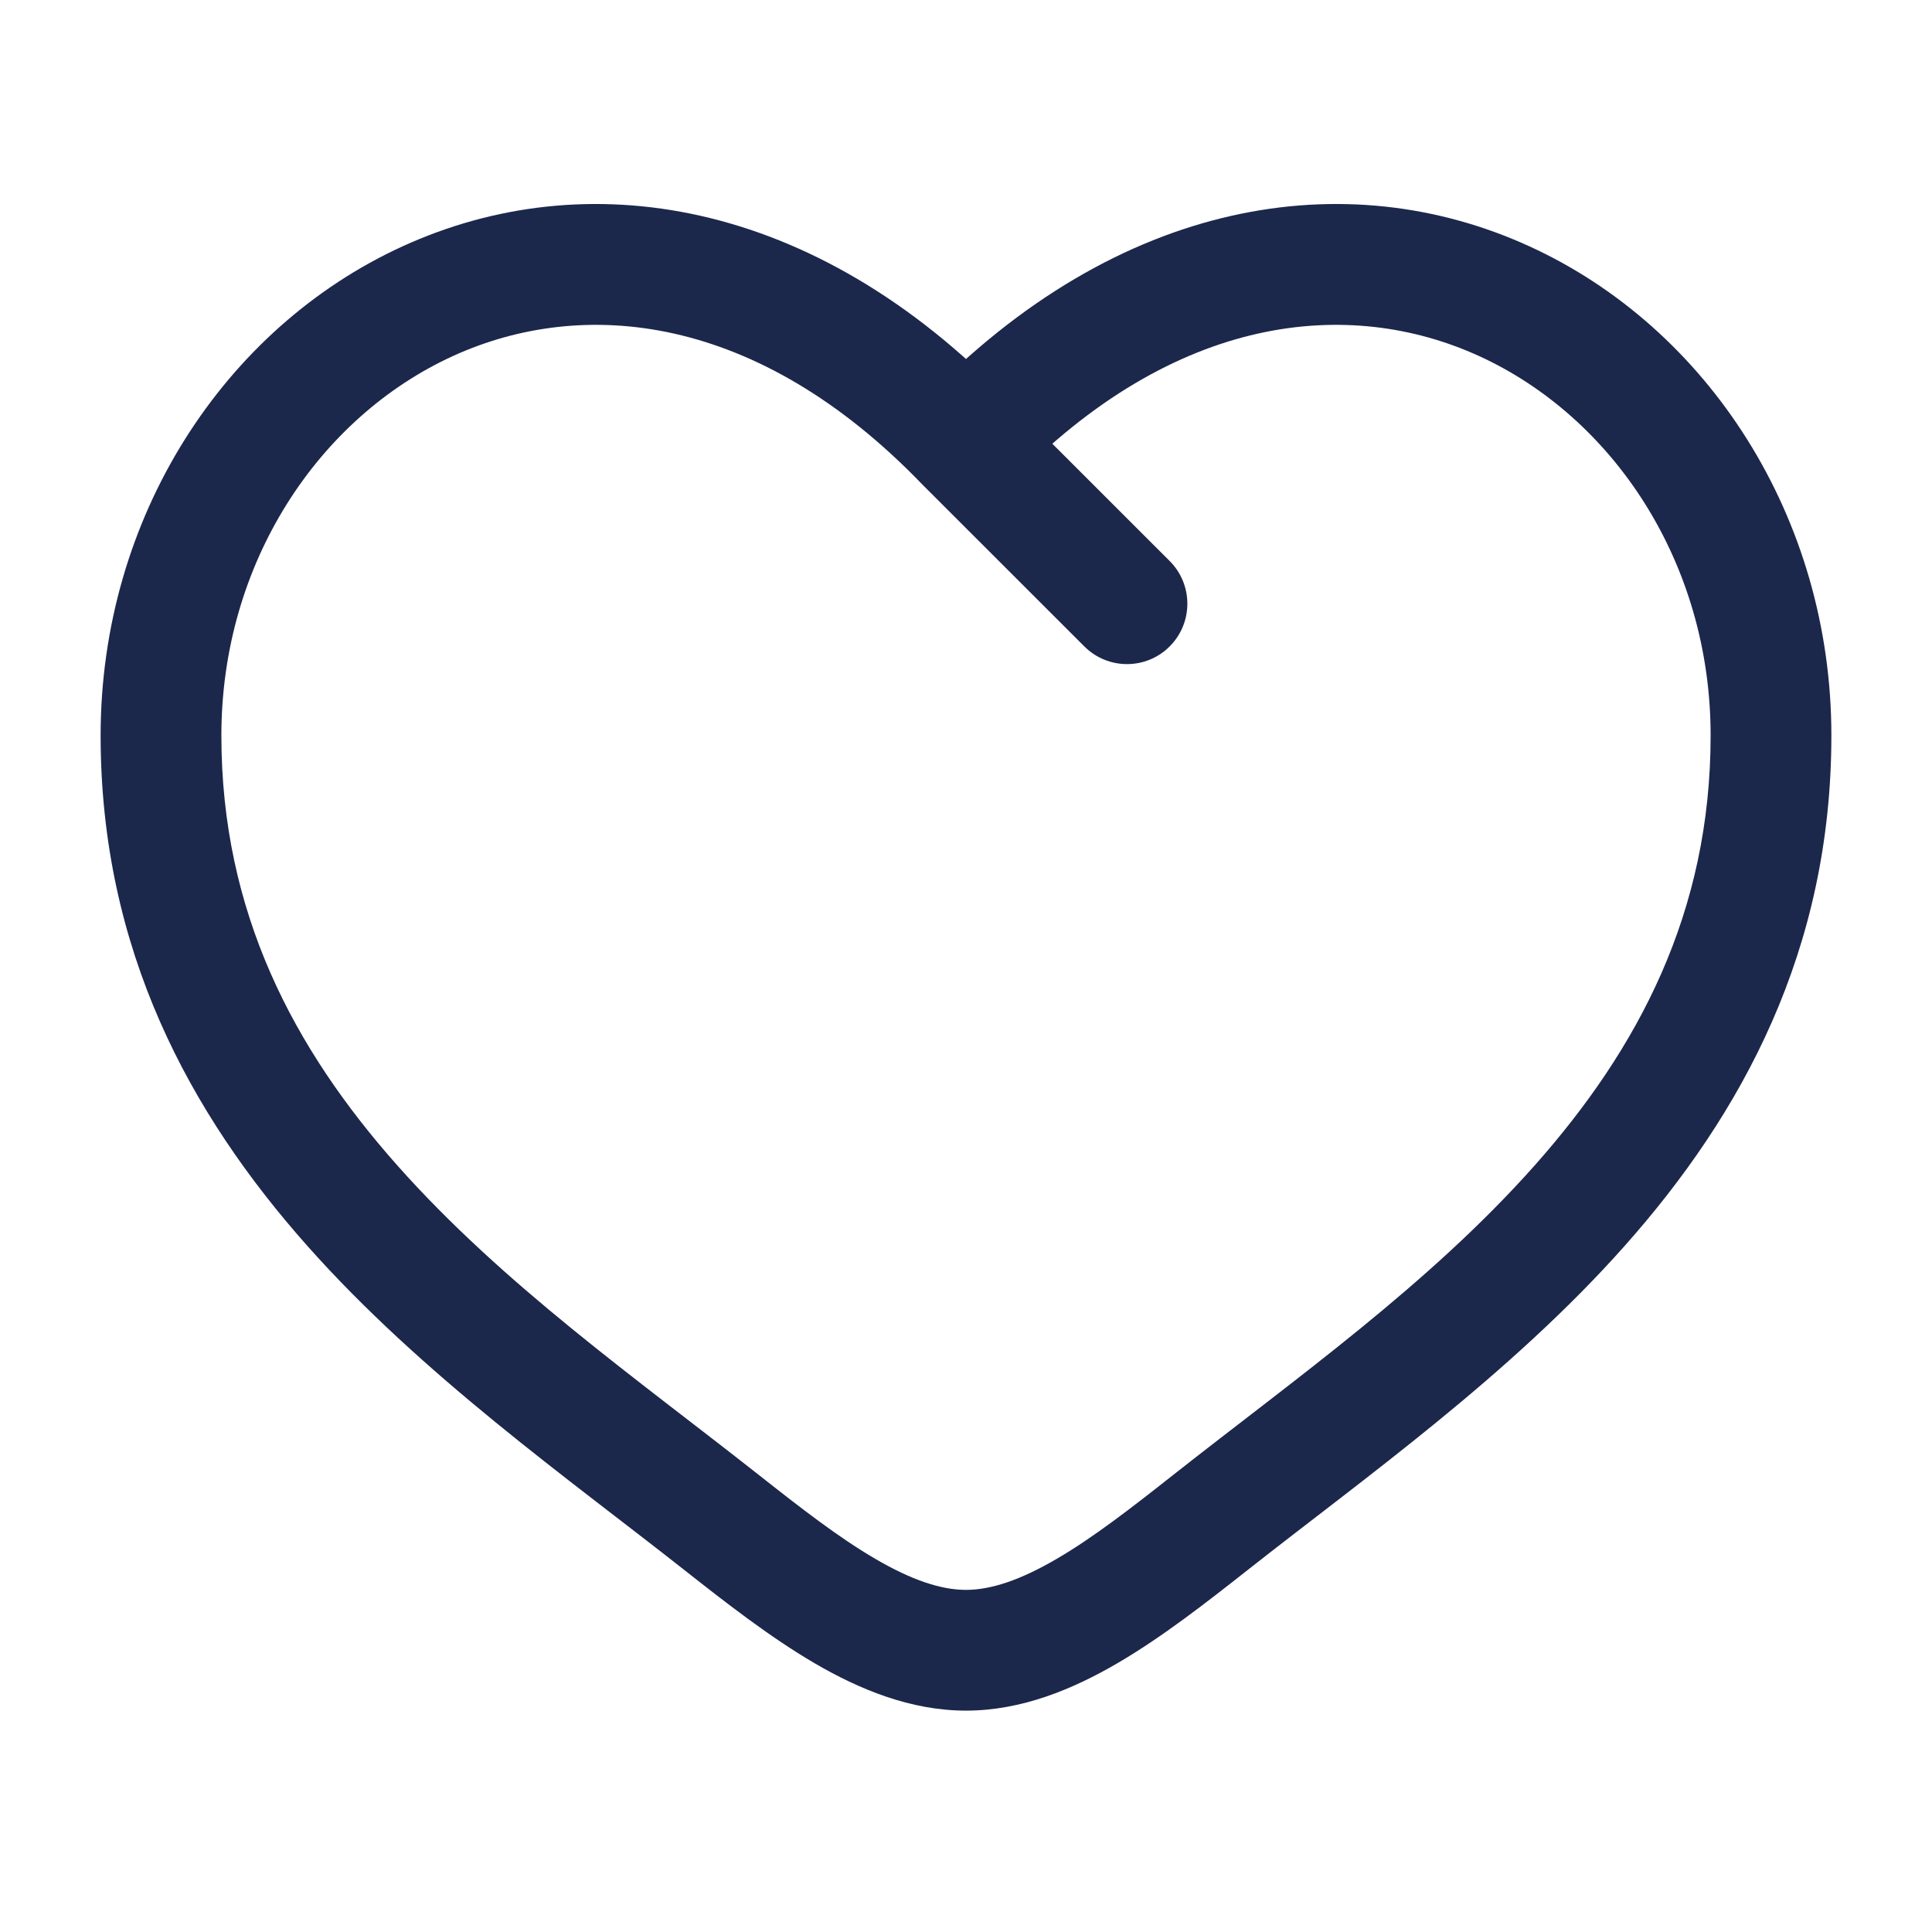
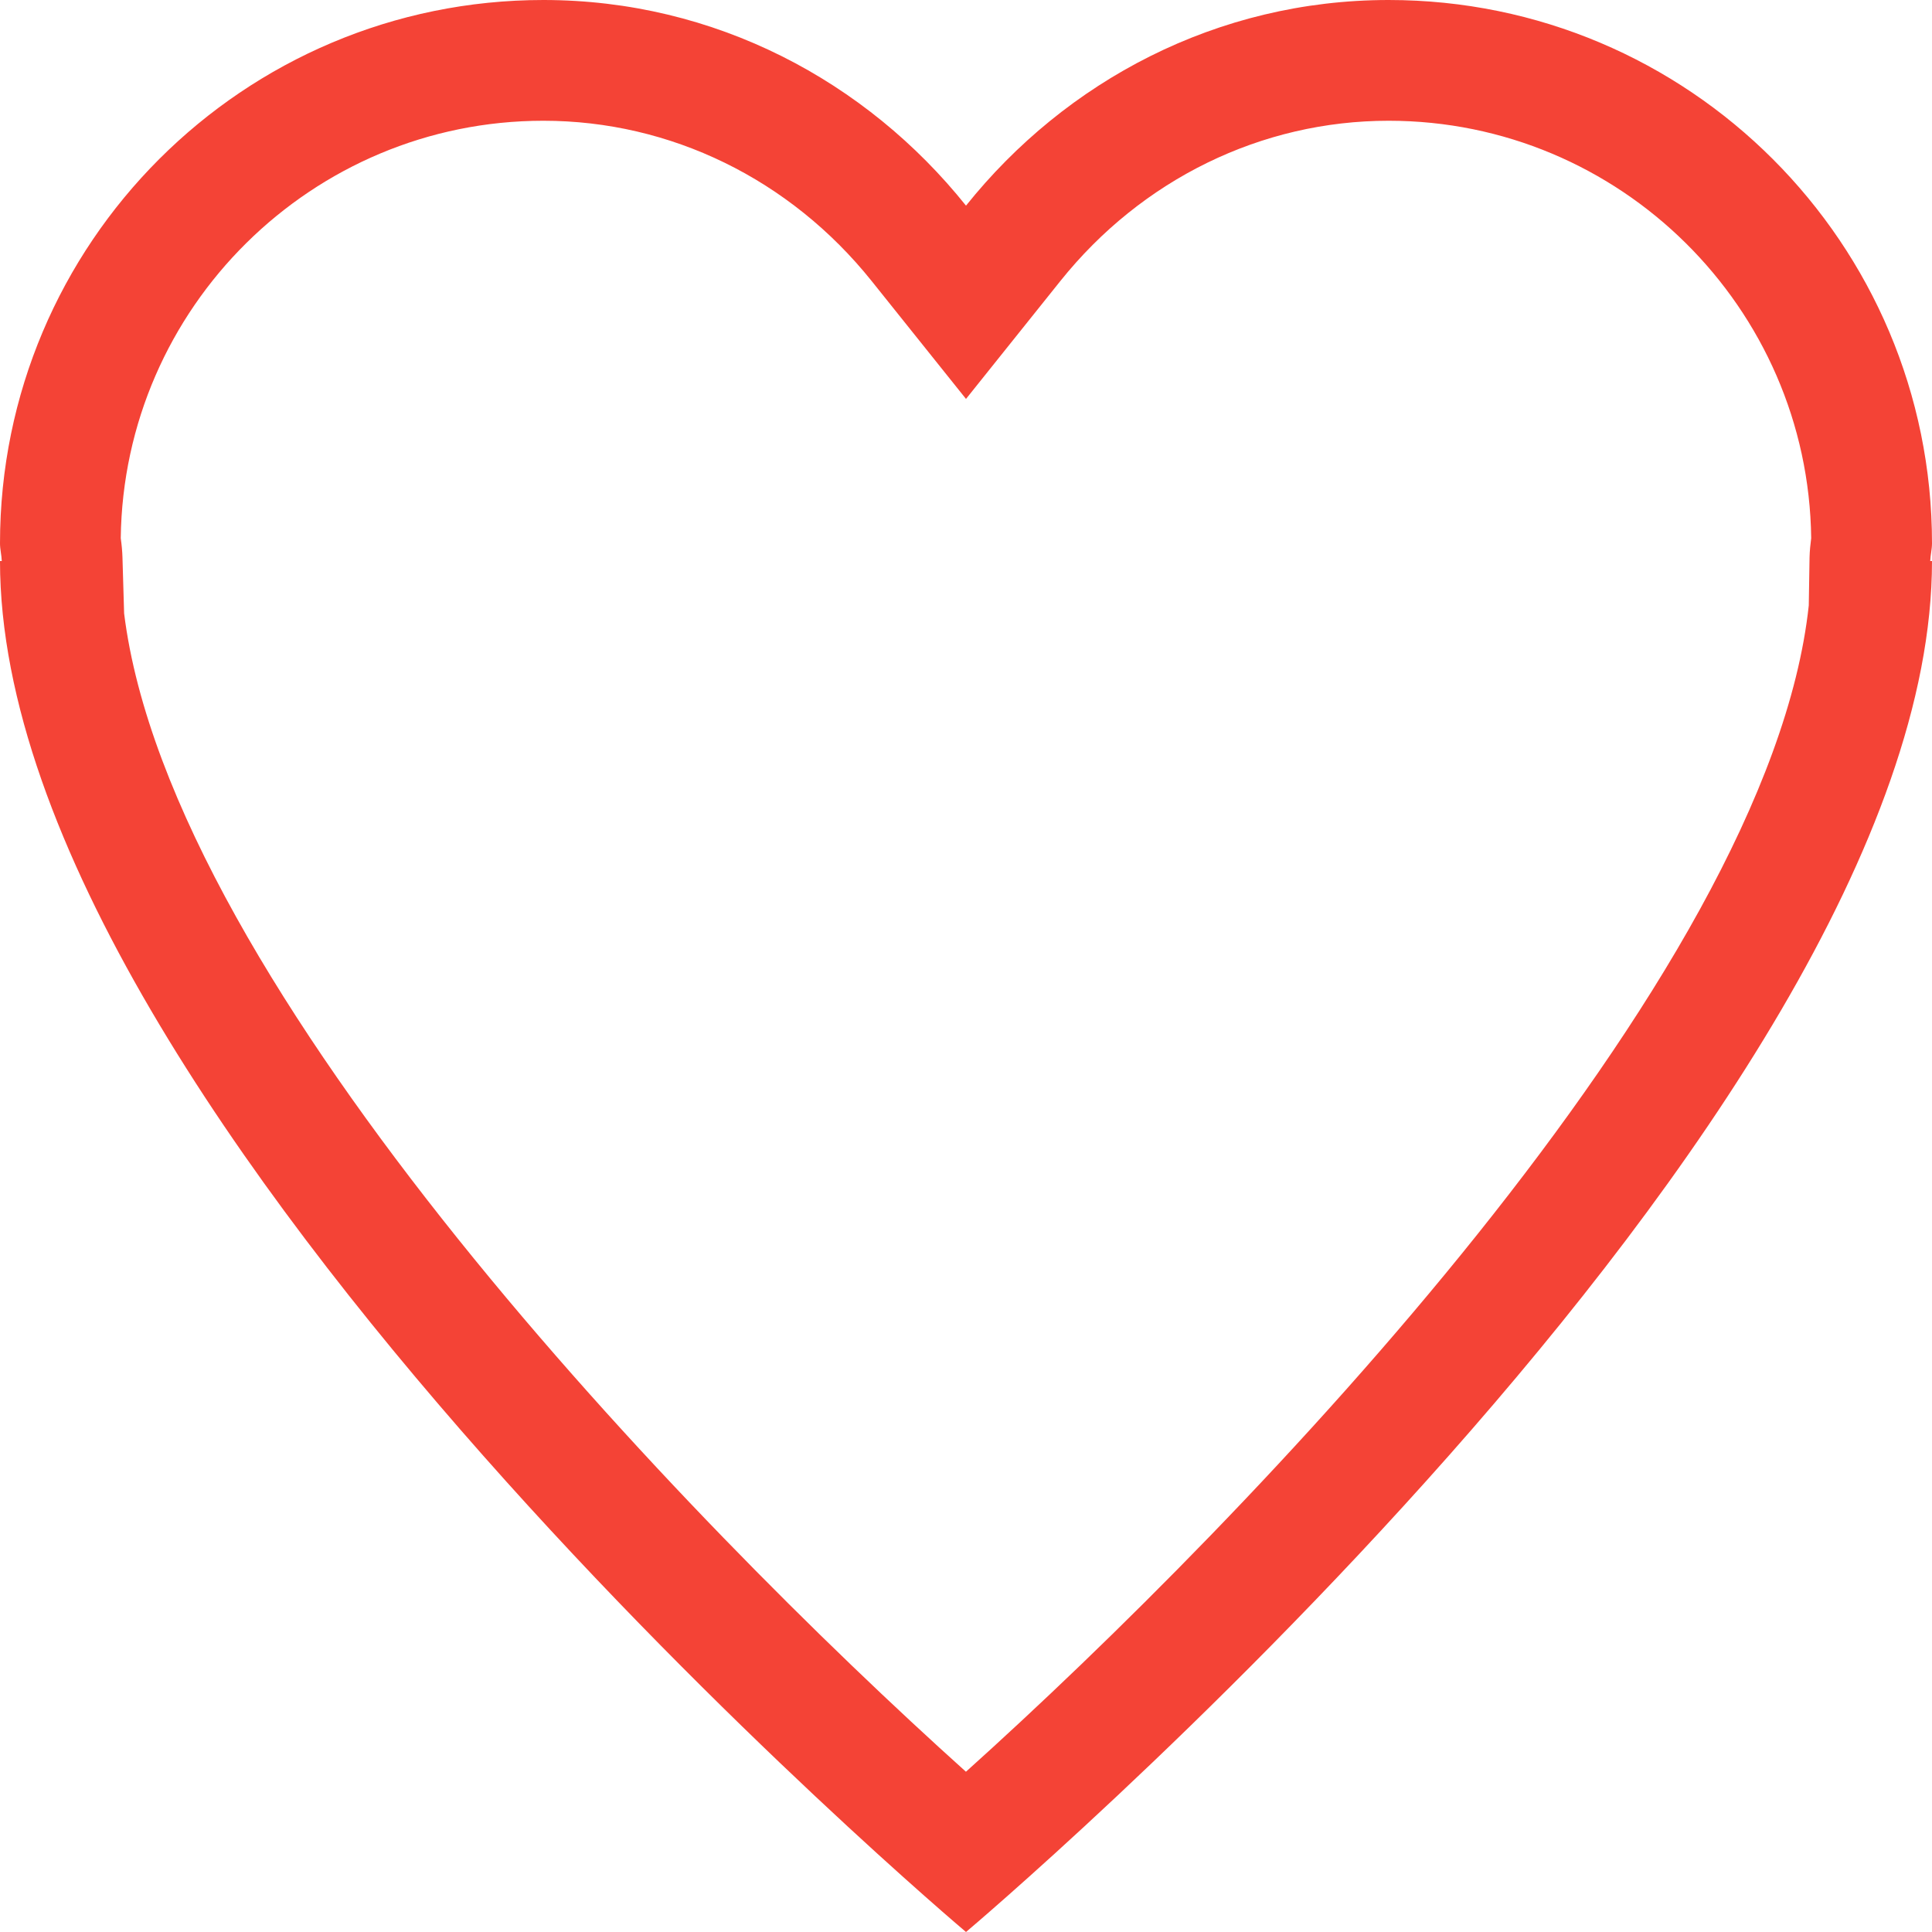
- <svg xmlns="http://www.w3.org/2000/svg" width="800px" height="800px" viewBox="0 0 24 24" fill="none">
-   <path d="M8.962 18.911L9.426 18.322L8.962 18.911ZM12 5.501L11.46 6.021C11.463 6.024 11.466 6.028 11.47 6.031L12 5.501ZM15.038 18.911L15.503 19.5L15.038 18.911ZM13.47 8.03C13.763 8.323 14.238 8.323 14.53 8.03C14.823 7.737 14.823 7.262 14.53 6.969L13.47 8.03ZM9.426 18.322C7.91 17.127 6.253 15.96 4.938 14.48C3.649 13.028 2.75 11.335 2.75 9.137H1.25C1.25 11.803 2.361 13.836 3.817 15.476C5.247 17.087 7.071 18.375 8.497 19.5L9.426 18.322ZM2.75 9.137C2.75 6.986 3.965 5.183 5.624 4.424C7.236 3.687 9.402 3.883 11.46 6.021L12.54 4.981C10.098 2.444 7.264 2.025 5.001 3.06C2.785 4.073 1.25 6.425 1.25 9.137H2.75ZM8.497 19.5C9.01 19.904 9.56 20.334 10.117 20.66C10.674 20.985 11.31 21.25 12 21.25V19.75C11.69 19.75 11.326 19.629 10.874 19.365C10.421 19.101 9.952 18.737 9.426 18.322L8.497 19.5ZM15.503 19.5C16.929 18.375 18.753 17.087 20.183 15.476C21.64 13.836 22.75 11.803 22.75 9.137H21.25C21.25 11.335 20.351 13.028 19.062 14.48C17.747 15.96 16.09 17.127 14.574 18.322L15.503 19.5ZM22.75 9.137C22.75 6.425 21.215 4.073 18.999 3.06C16.736 2.025 13.902 2.444 11.46 4.981L12.54 6.021C14.598 3.883 16.764 3.687 18.376 4.424C20.035 5.183 21.25 6.986 21.25 9.137H22.75ZM14.574 18.322C14.048 18.737 13.579 19.101 13.126 19.365C12.674 19.629 12.31 19.75 12 19.75V21.25C12.69 21.25 13.326 20.985 13.883 20.66C14.441 20.334 14.99 19.904 15.503 19.5L14.574 18.322ZM11.47 6.031L13.47 8.03L14.53 6.969L12.53 4.97L11.47 6.031Z" fill="#1C274C" />
+ <svg xmlns="http://www.w3.org/2000/svg" version="1.1" id="Layer_1" width="800px" height="800px" viewBox="0 0 128 128" enable-background="new 0 0 128 128" xml:space="preserve">
+   <path fill="#F44336" d="M92,8c15.324,0,27.813,12.375,27.996,27.656c-0.055,0.422-0.098,0.844-0.109,1.281l-0.051,3.172  c-2.652,24.742-37.203,60.523-55.84,77.273c-18.5-16.617-52.695-52-55.773-76.742l-0.109-3.703C8.102,36.523,8.063,36.109,8,35.656  C8.188,20.375,20.676,8,36,8c8.422,0,16.352,3.875,21.754,10.625L64,26.43l6.246-7.805C75.648,11.875,83.578,8,92,8 M92,0  C80.621,0,70.598,5.383,64,13.625C57.402,5.383,47.379,0,36,0C16.117,0,0,16.117,0,36c0,0.398,0.105,0.773,0.117,1.172H0  C0,74.078,64,128,64,128s64-53.922,64-90.828h-0.117C127.895,36.773,128,36.398,128,36C128,16.117,111.883,0,92,0L92,0z" />
</svg>
